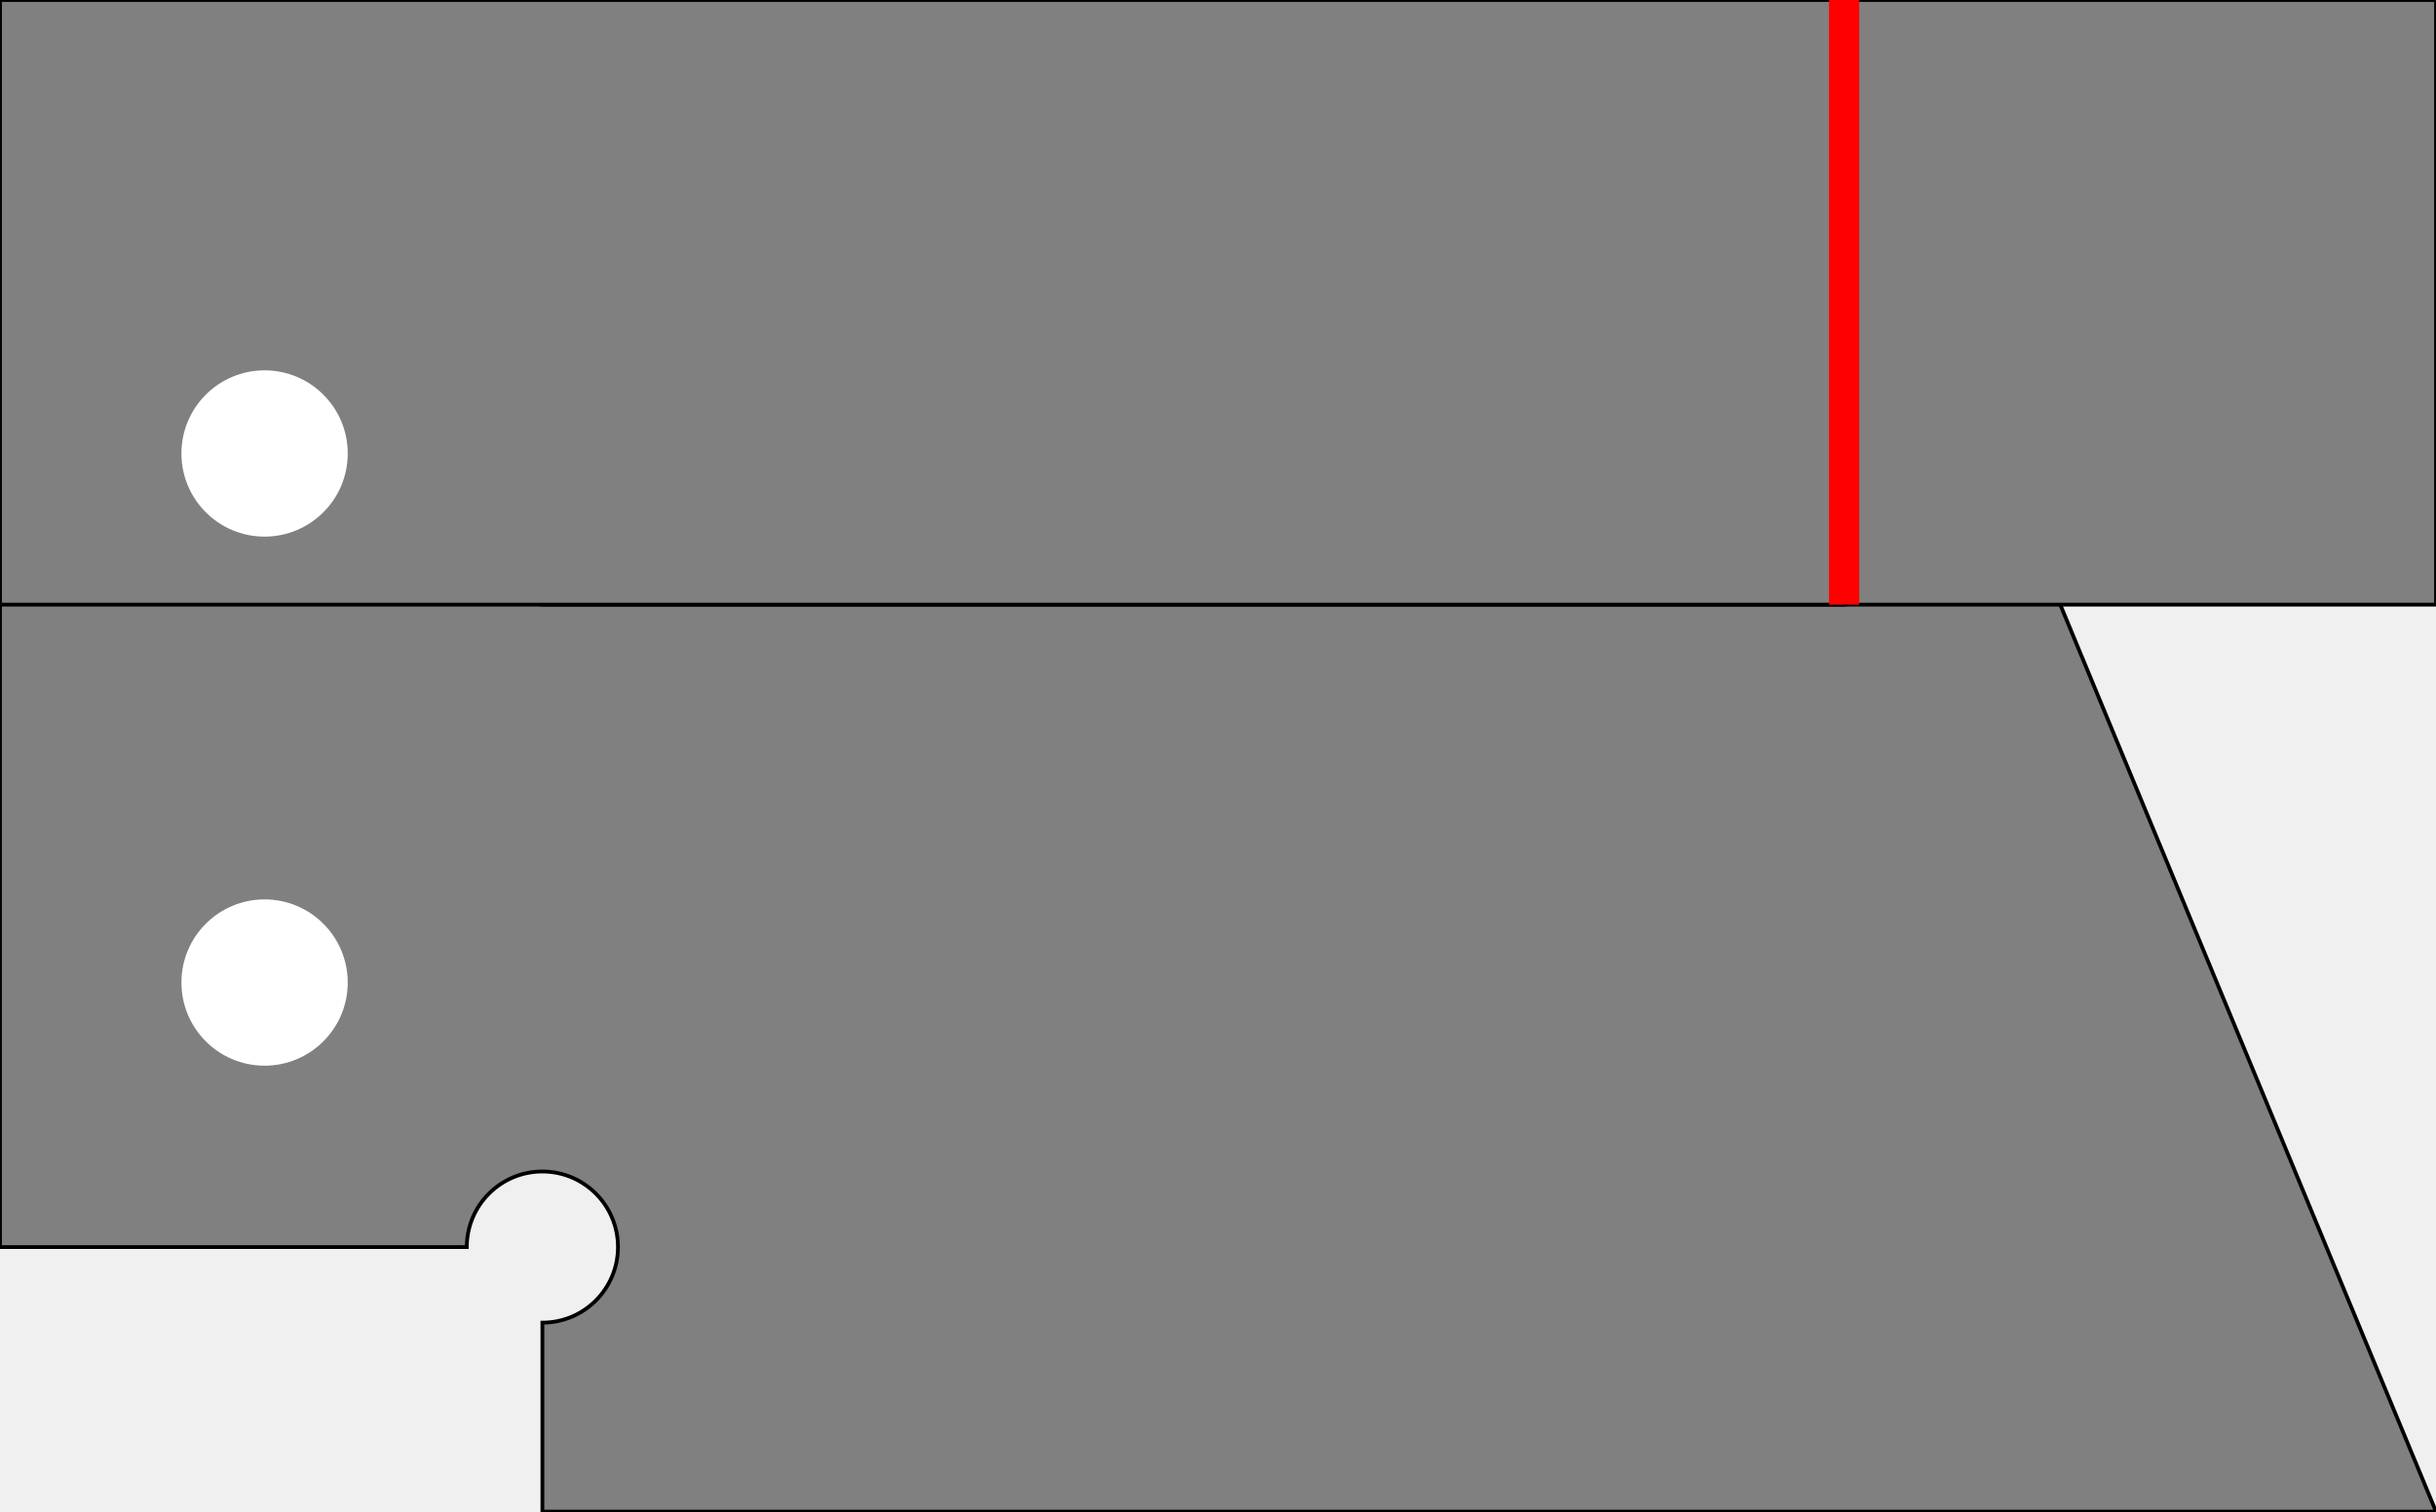
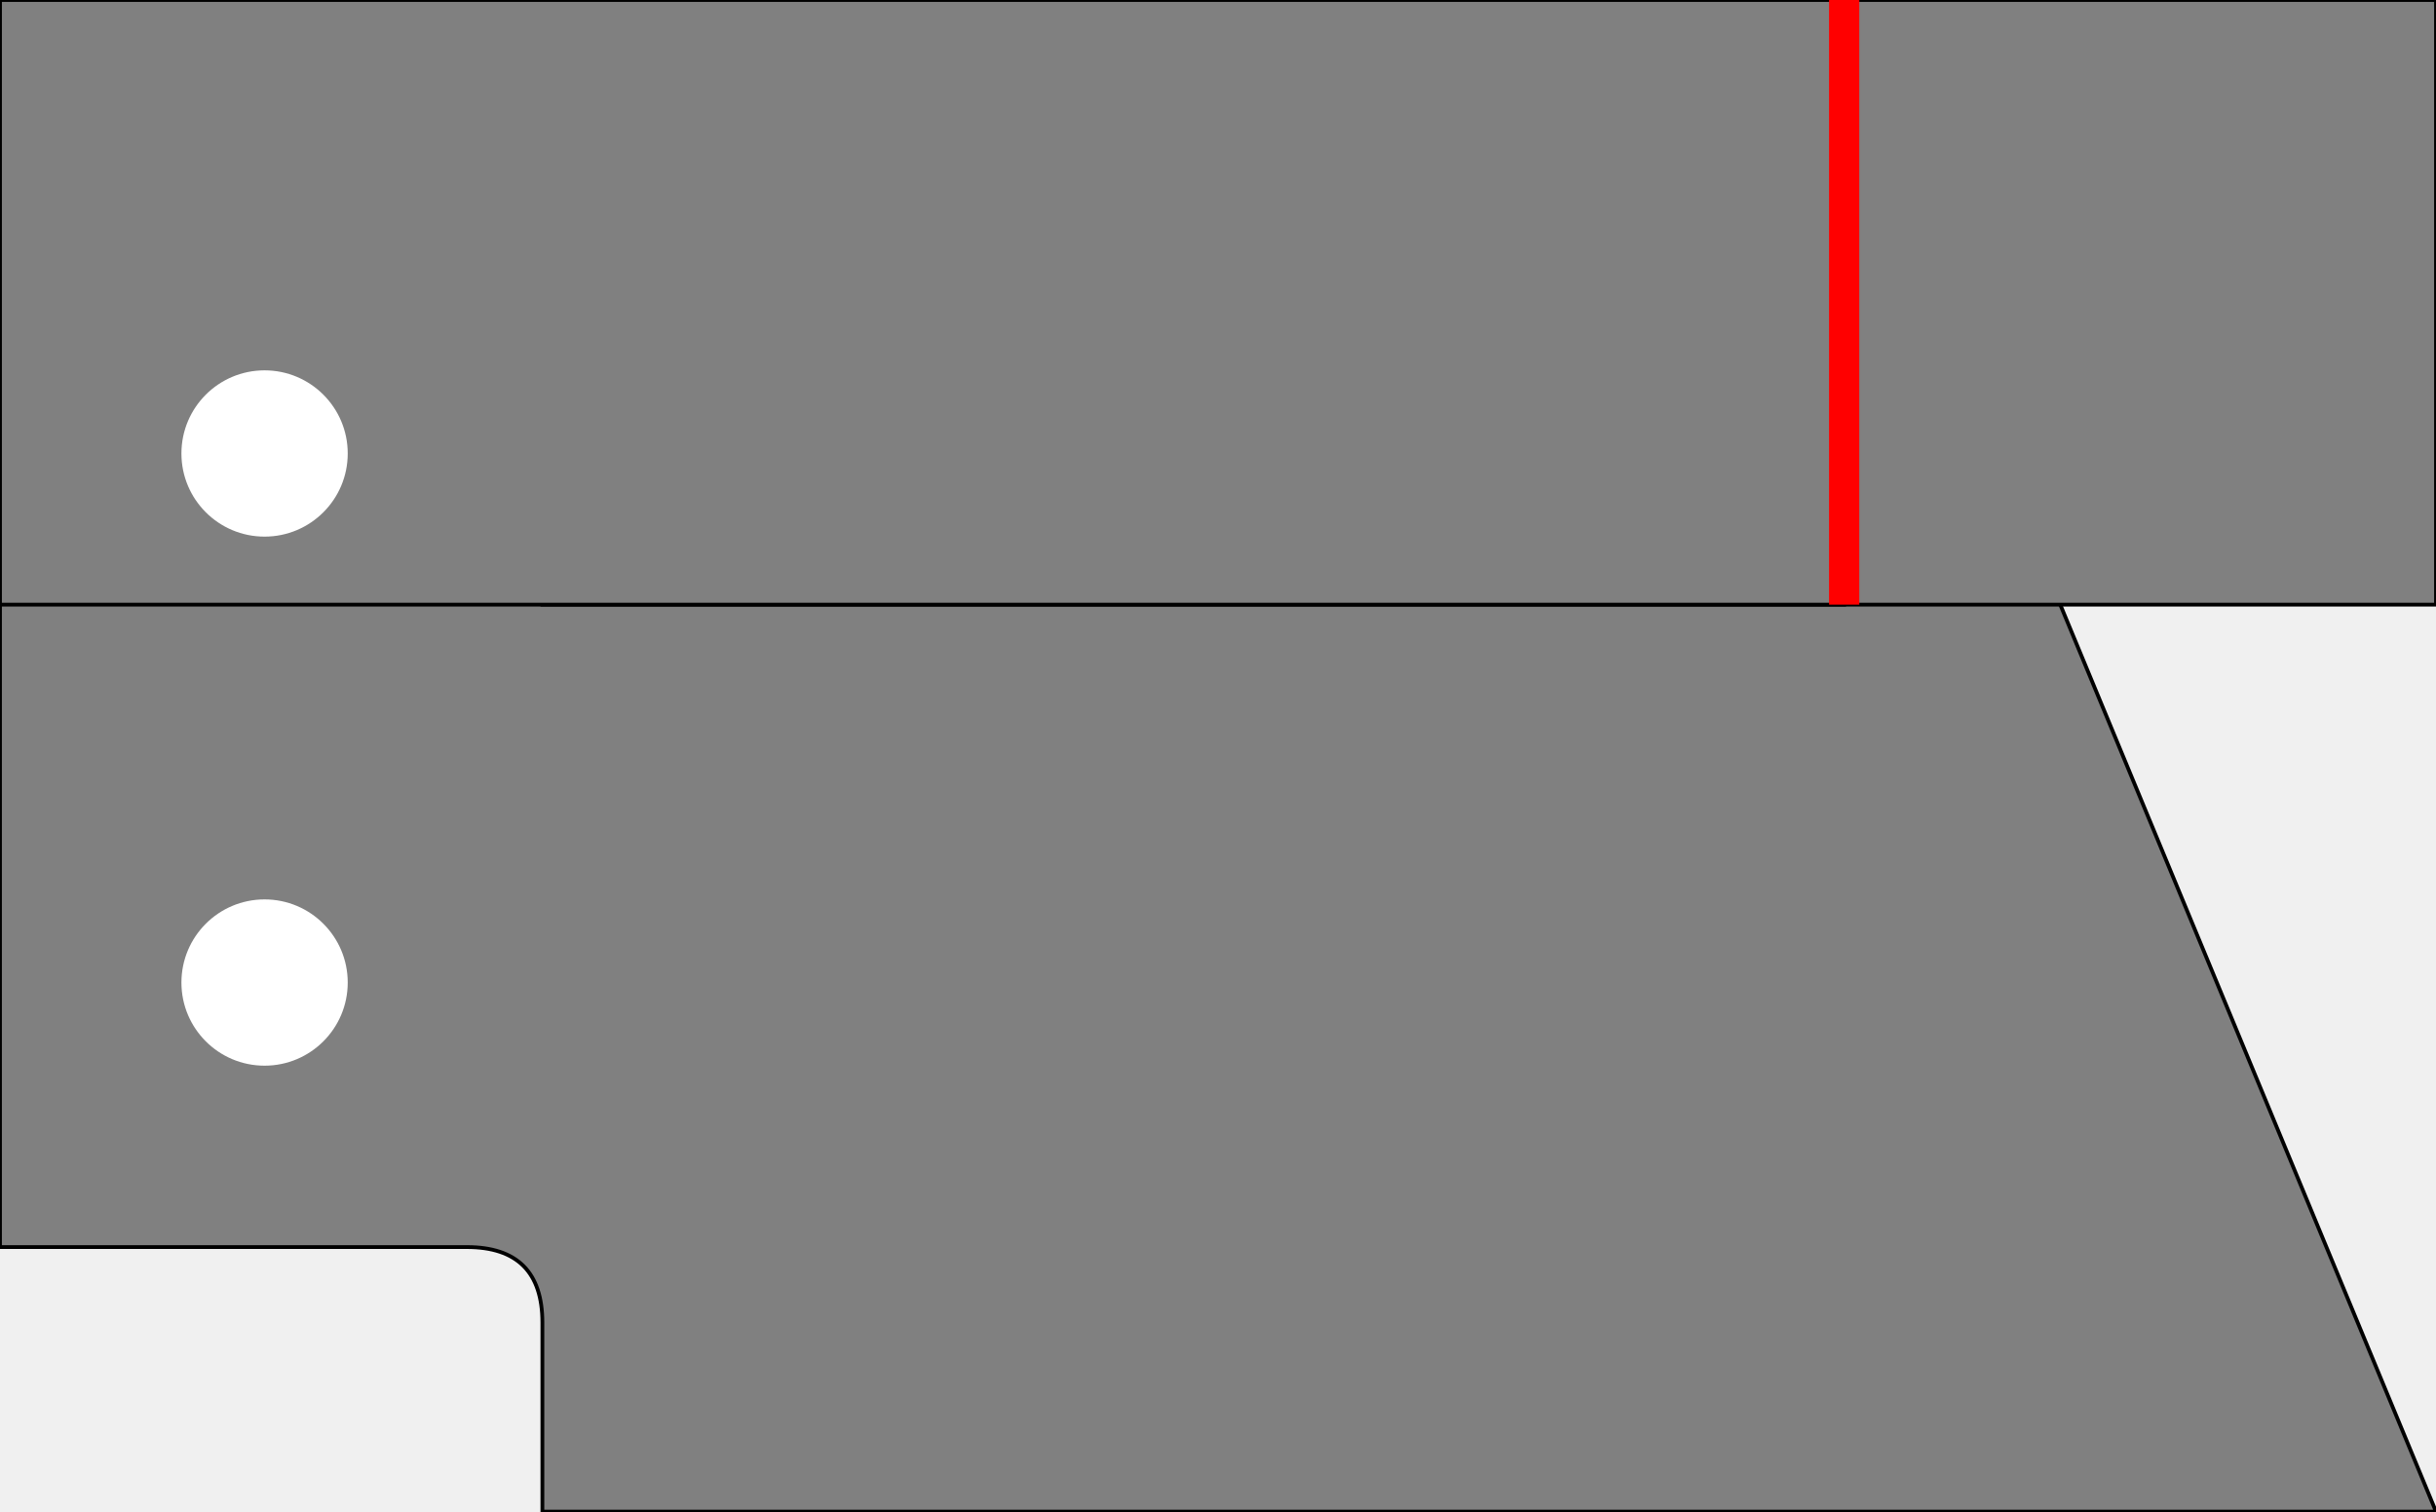
<svg xmlns="http://www.w3.org/2000/svg" viewbox="0 0 322.25 200" width="322.25" height="200">
-   <path d="M 239.41 0 L 0 0 L 0 165 L 61.75 165 A 10 10 0 1 1 71.75 175 L 71.75 200 L 322.25 200 L 239.41 0 L 0 0" fill="grey" stroke="black" stroke-width="0.5" />
+   <path d="M 239.41 0 L 0 0 L 0 165 L 61.75 165 Q 71.75 165 71.75 175 L 71.75 200 L 322.25 200 L 239.41 0 L 0 0" fill="grey" stroke="black" stroke-width="0.5" />
  <path d="M 71.75 0 L 322.25 0 L 322.25 80 L 71.75 80 L 71.75 0 L 0 0" fill="grey" stroke="black" stroke-width="0.5" />
  <path d="M 0 80 L 0 0 L 243.96 0 L 243.96 80 L 0 80 L 0 0" fill="grey" stroke="black" stroke-width="0.5" />
  <line x1="243.96" y1="0" x2="243.96" y2="80" stroke="red" stroke-width="4" />
  <circle cx="35" cy="60" r="11" fill="white" />
  <circle cx="35" cy="130" r="11" fill="white" />
</svg>
